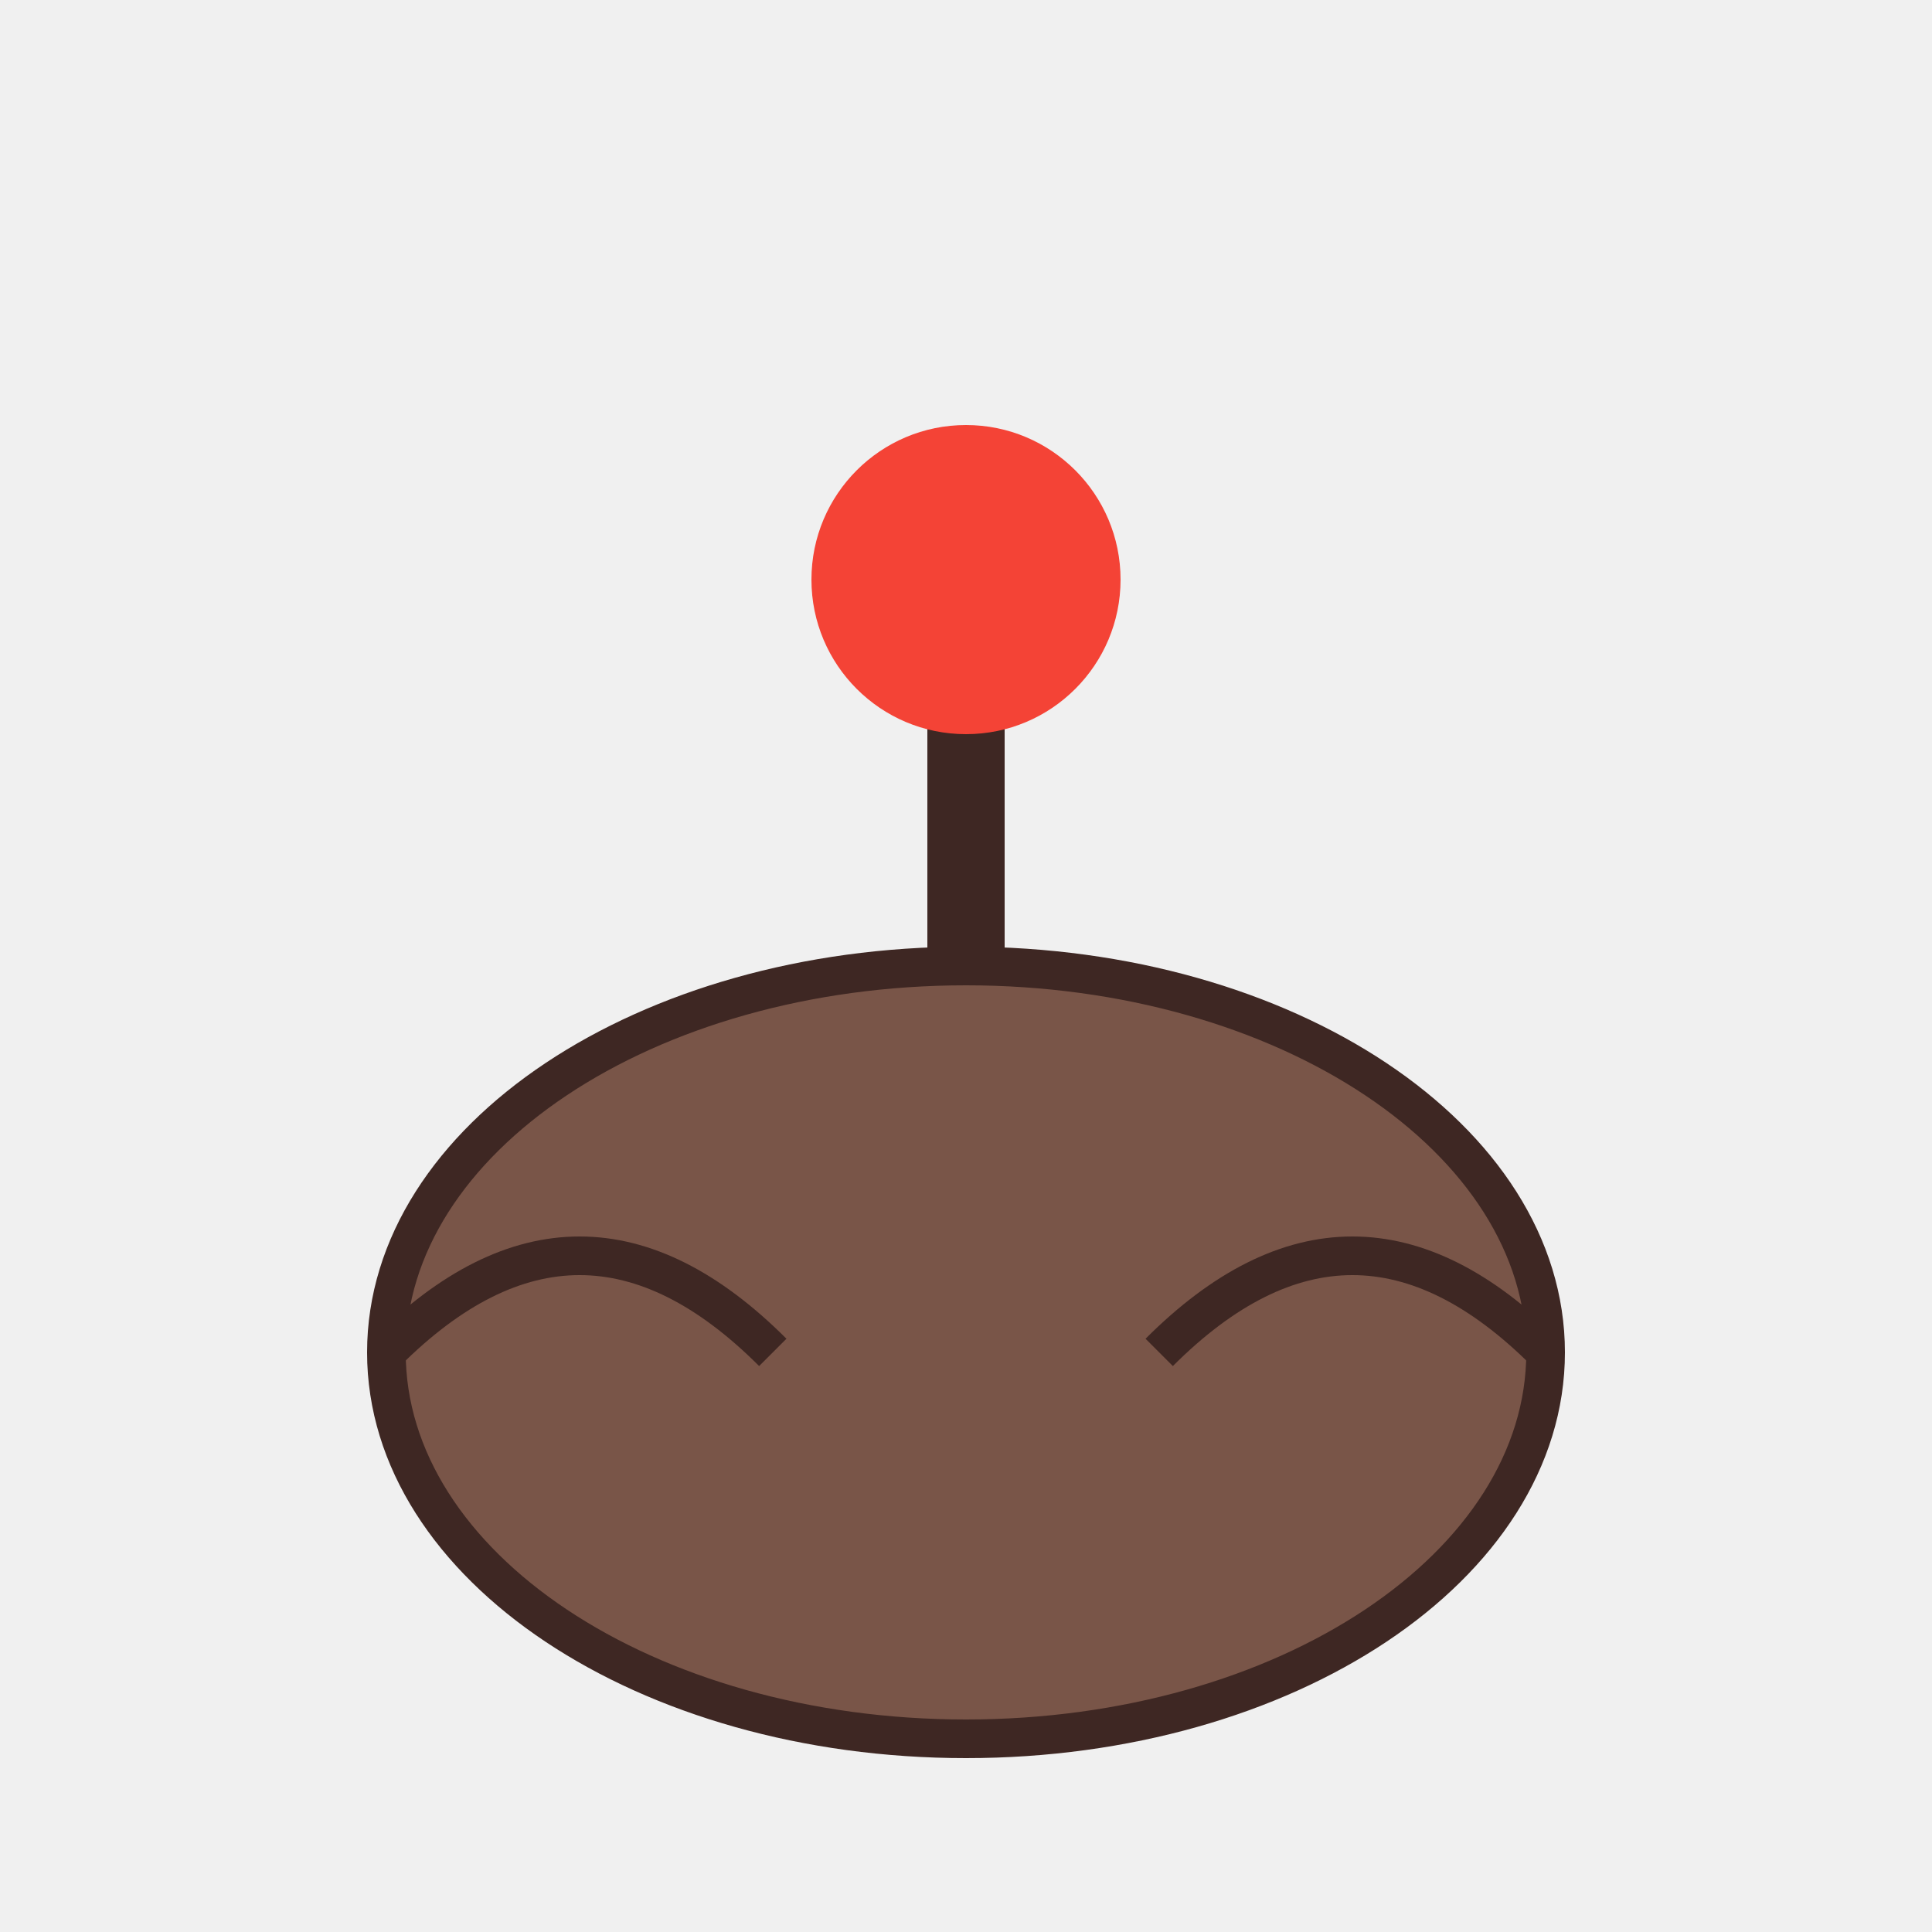
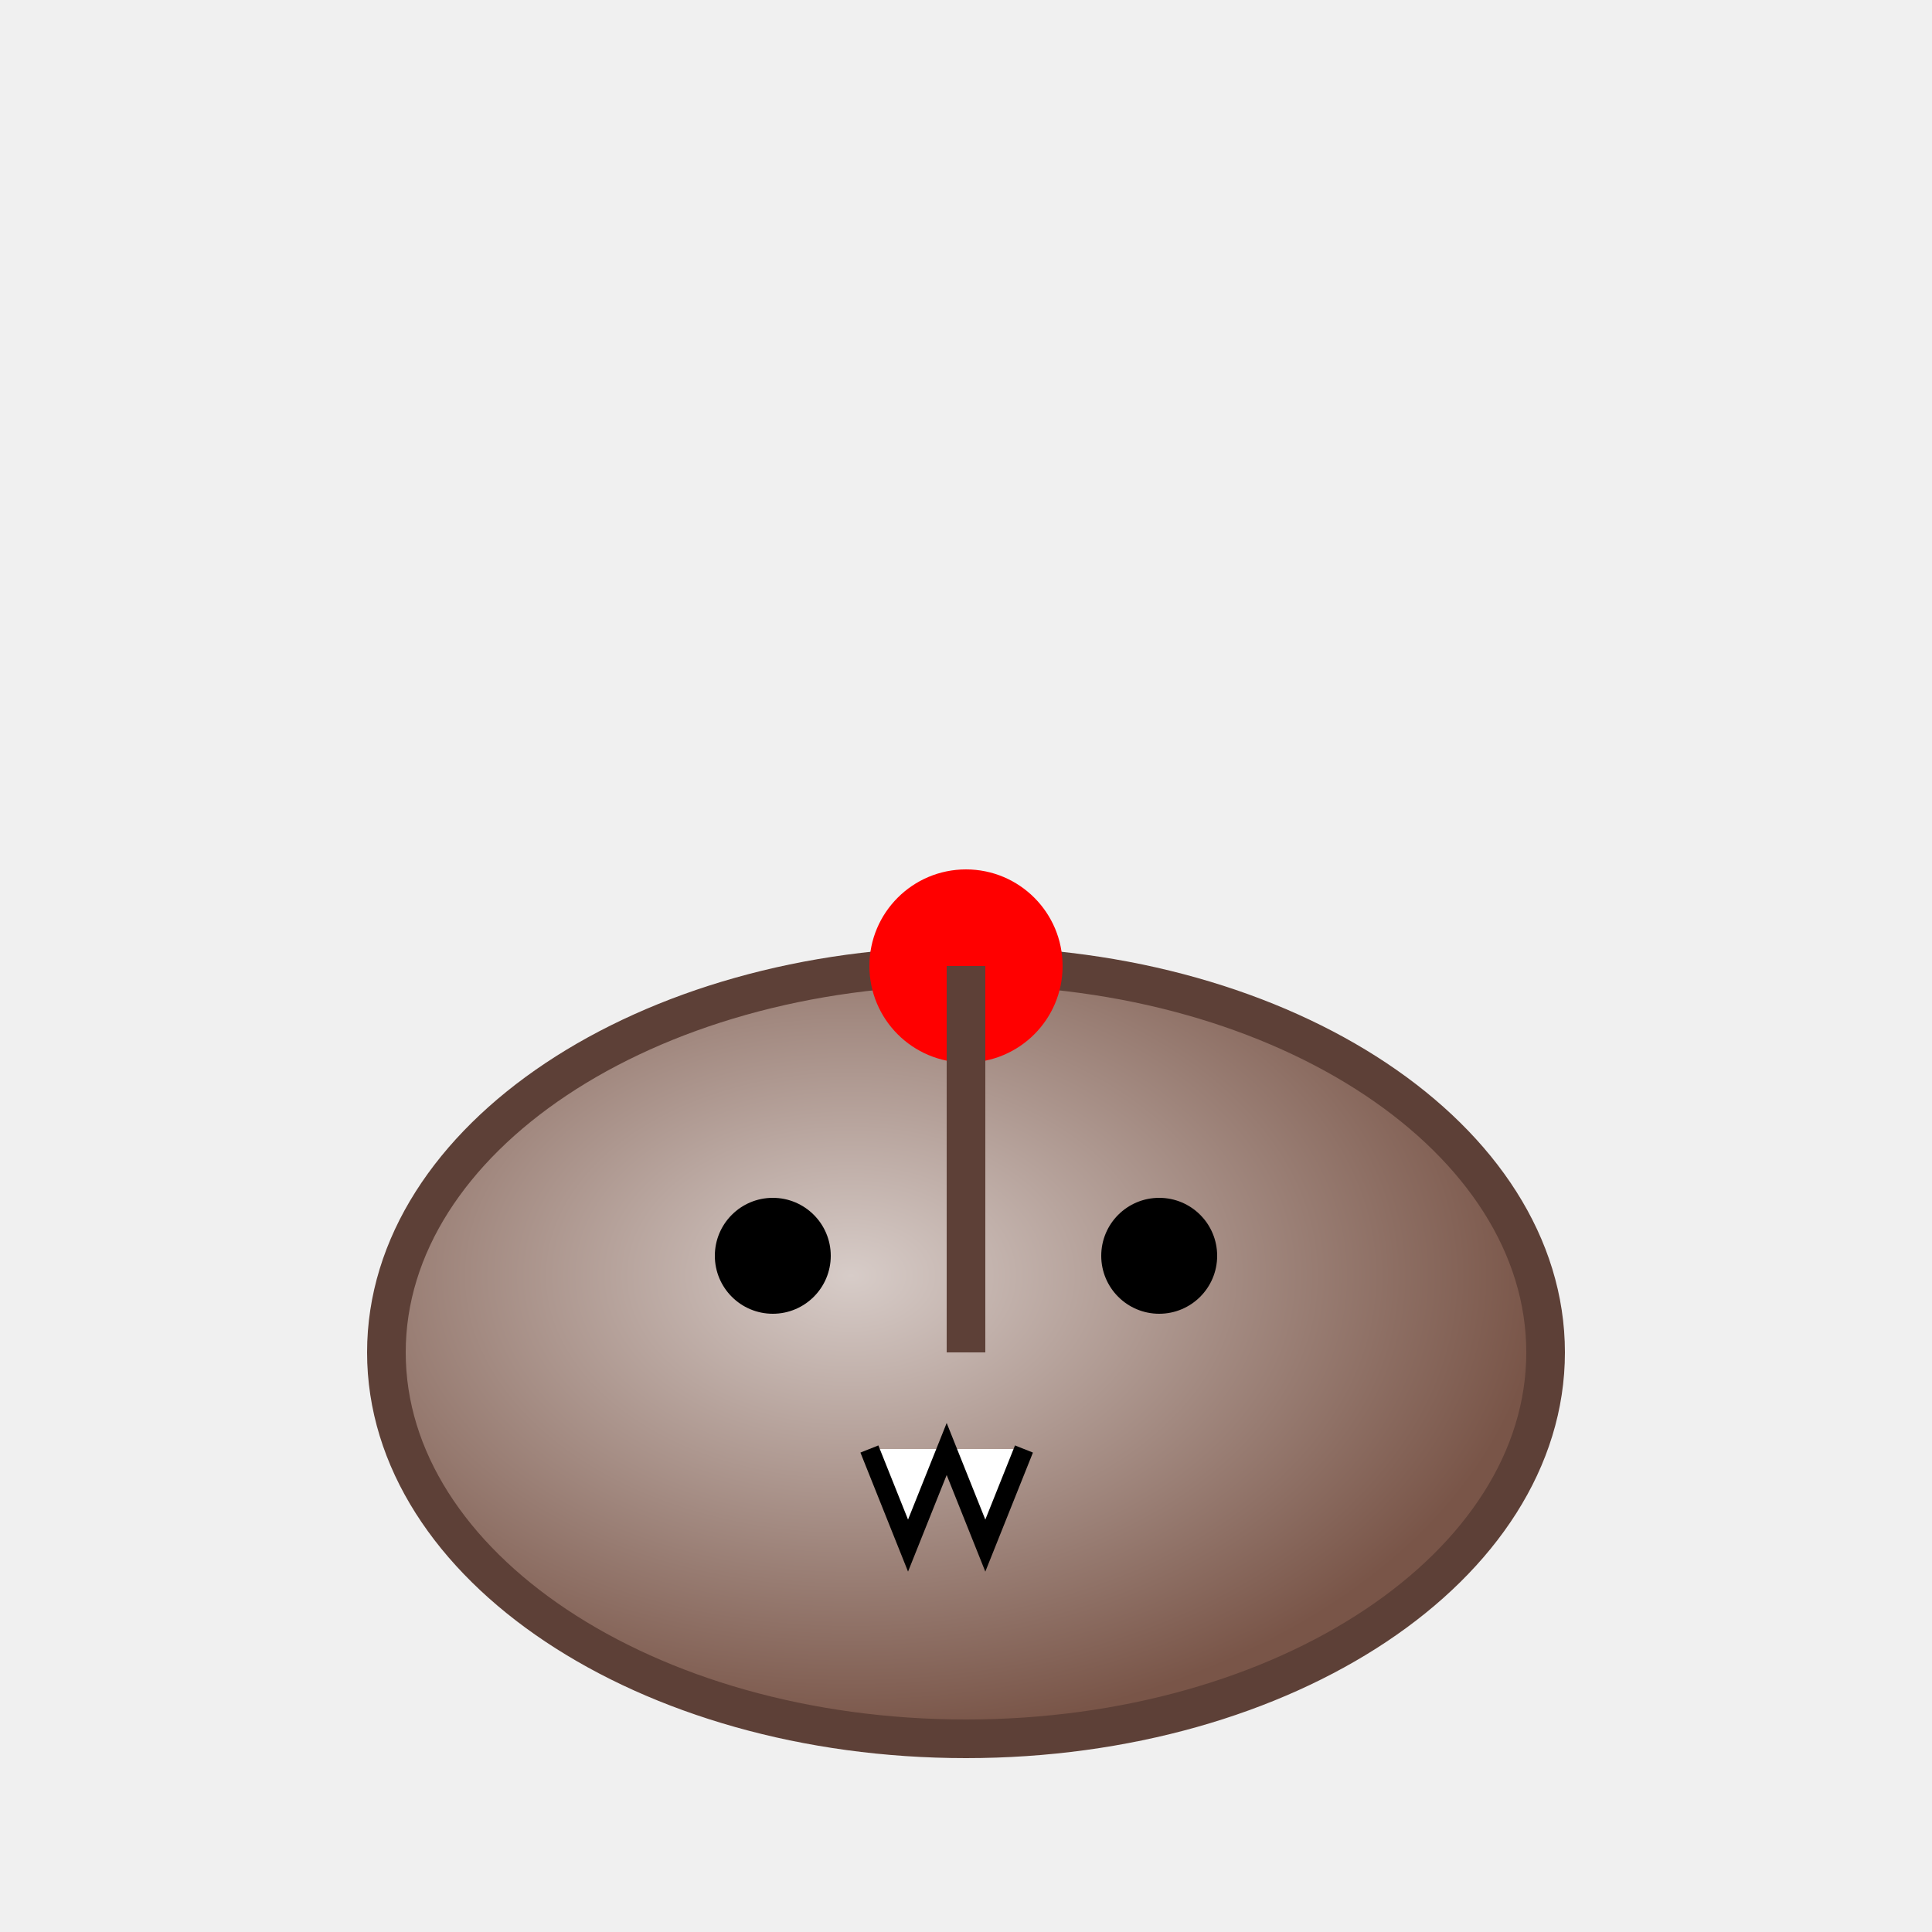
- <svg xmlns="http://www.w3.org/2000/svg" viewBox="0 0 100 100">
-   <ellipse cx="50" cy="70" rx="30" ry="20" fill="#795548" stroke="#3E2723" stroke-width="2" />
-   <path d="M50,50 L50,30" stroke="#3E2723" stroke-width="4" />
-   <circle cx="50" cy="30" r="8" fill="#F44336" class="blink" />
-   <style>
-         .blink { animation: blinker 1s linear infinite; }
-         @keyframes blinker { 50% { opacity: 0.5; } }
-     </style>
-   <path d="M20,70 Q30,60 40,70" fill="none" stroke="#3E2723" stroke-width="2" />
-   <path d="M60,70 Q70,60 80,70" fill="none" stroke="#3E2723" stroke-width="2" />
+ <svg xmlns="http://www.w3.org/2000/svg" width="100" height="100" viewBox="0 0 100 100">
+   <defs>
+     <radialGradient id="potatoGrad" cx="40%" cy="40%" r="60%">
+       <stop offset="0%" style="stop-color:#D7CCC8;stop-opacity:1" />
+       <stop offset="100%" style="stop-color:#795548;stop-opacity:1" />
+     </radialGradient>
+   </defs>
+   <ellipse cx="50" cy="70" rx="30" ry="20" fill="url(#potatoGrad)" stroke="#5D4037" stroke-width="2" />
+   <circle cx="50" cy="50" r="5" fill="red">
+     <animate attributeName="opacity" values="1;0.2;1" dur="1s" repeatCount="indefinite" />
+   </circle>
+   <path d="M50 50 L50 70" stroke="#5D4037" stroke-width="2" />
+   <circle cx="40" cy="65" r="3" fill="black" />
+   <circle cx="60" cy="65" r="3" fill="black" />
+   <path d="M45 75 L47 80 L49 75 L51 80 L53 75" fill="white" stroke="black" stroke-width="1" />
</svg>
